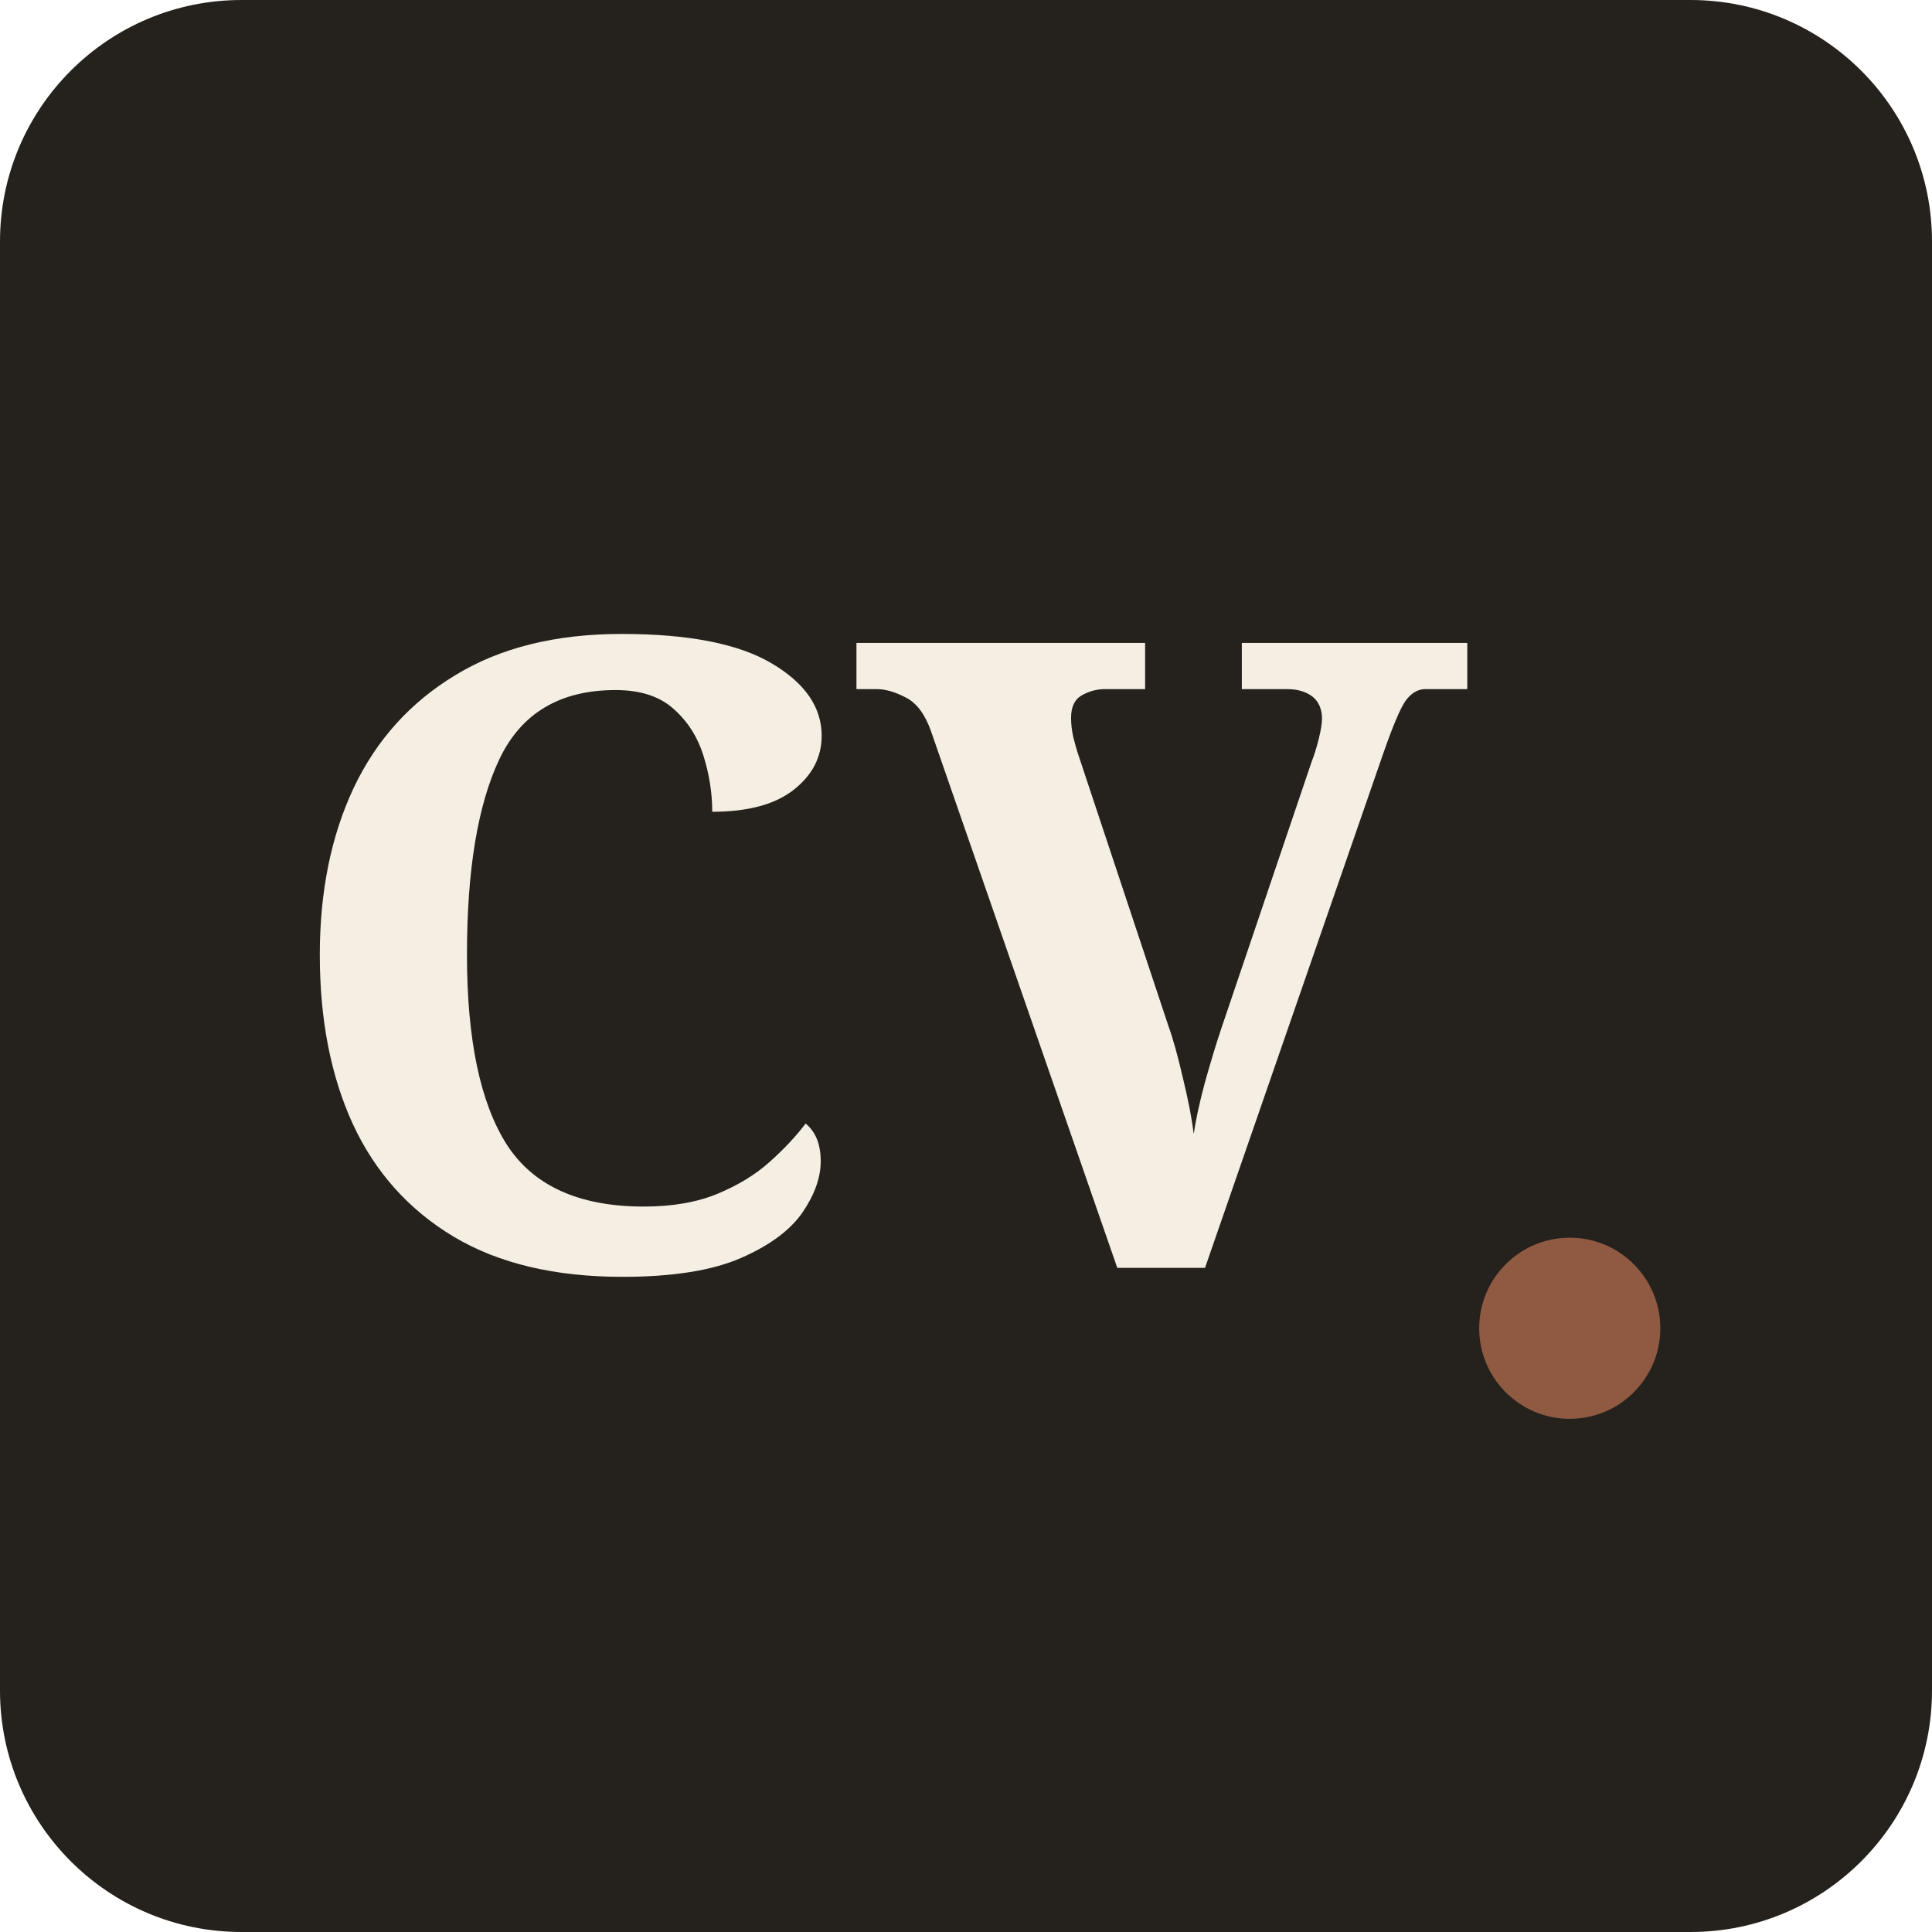
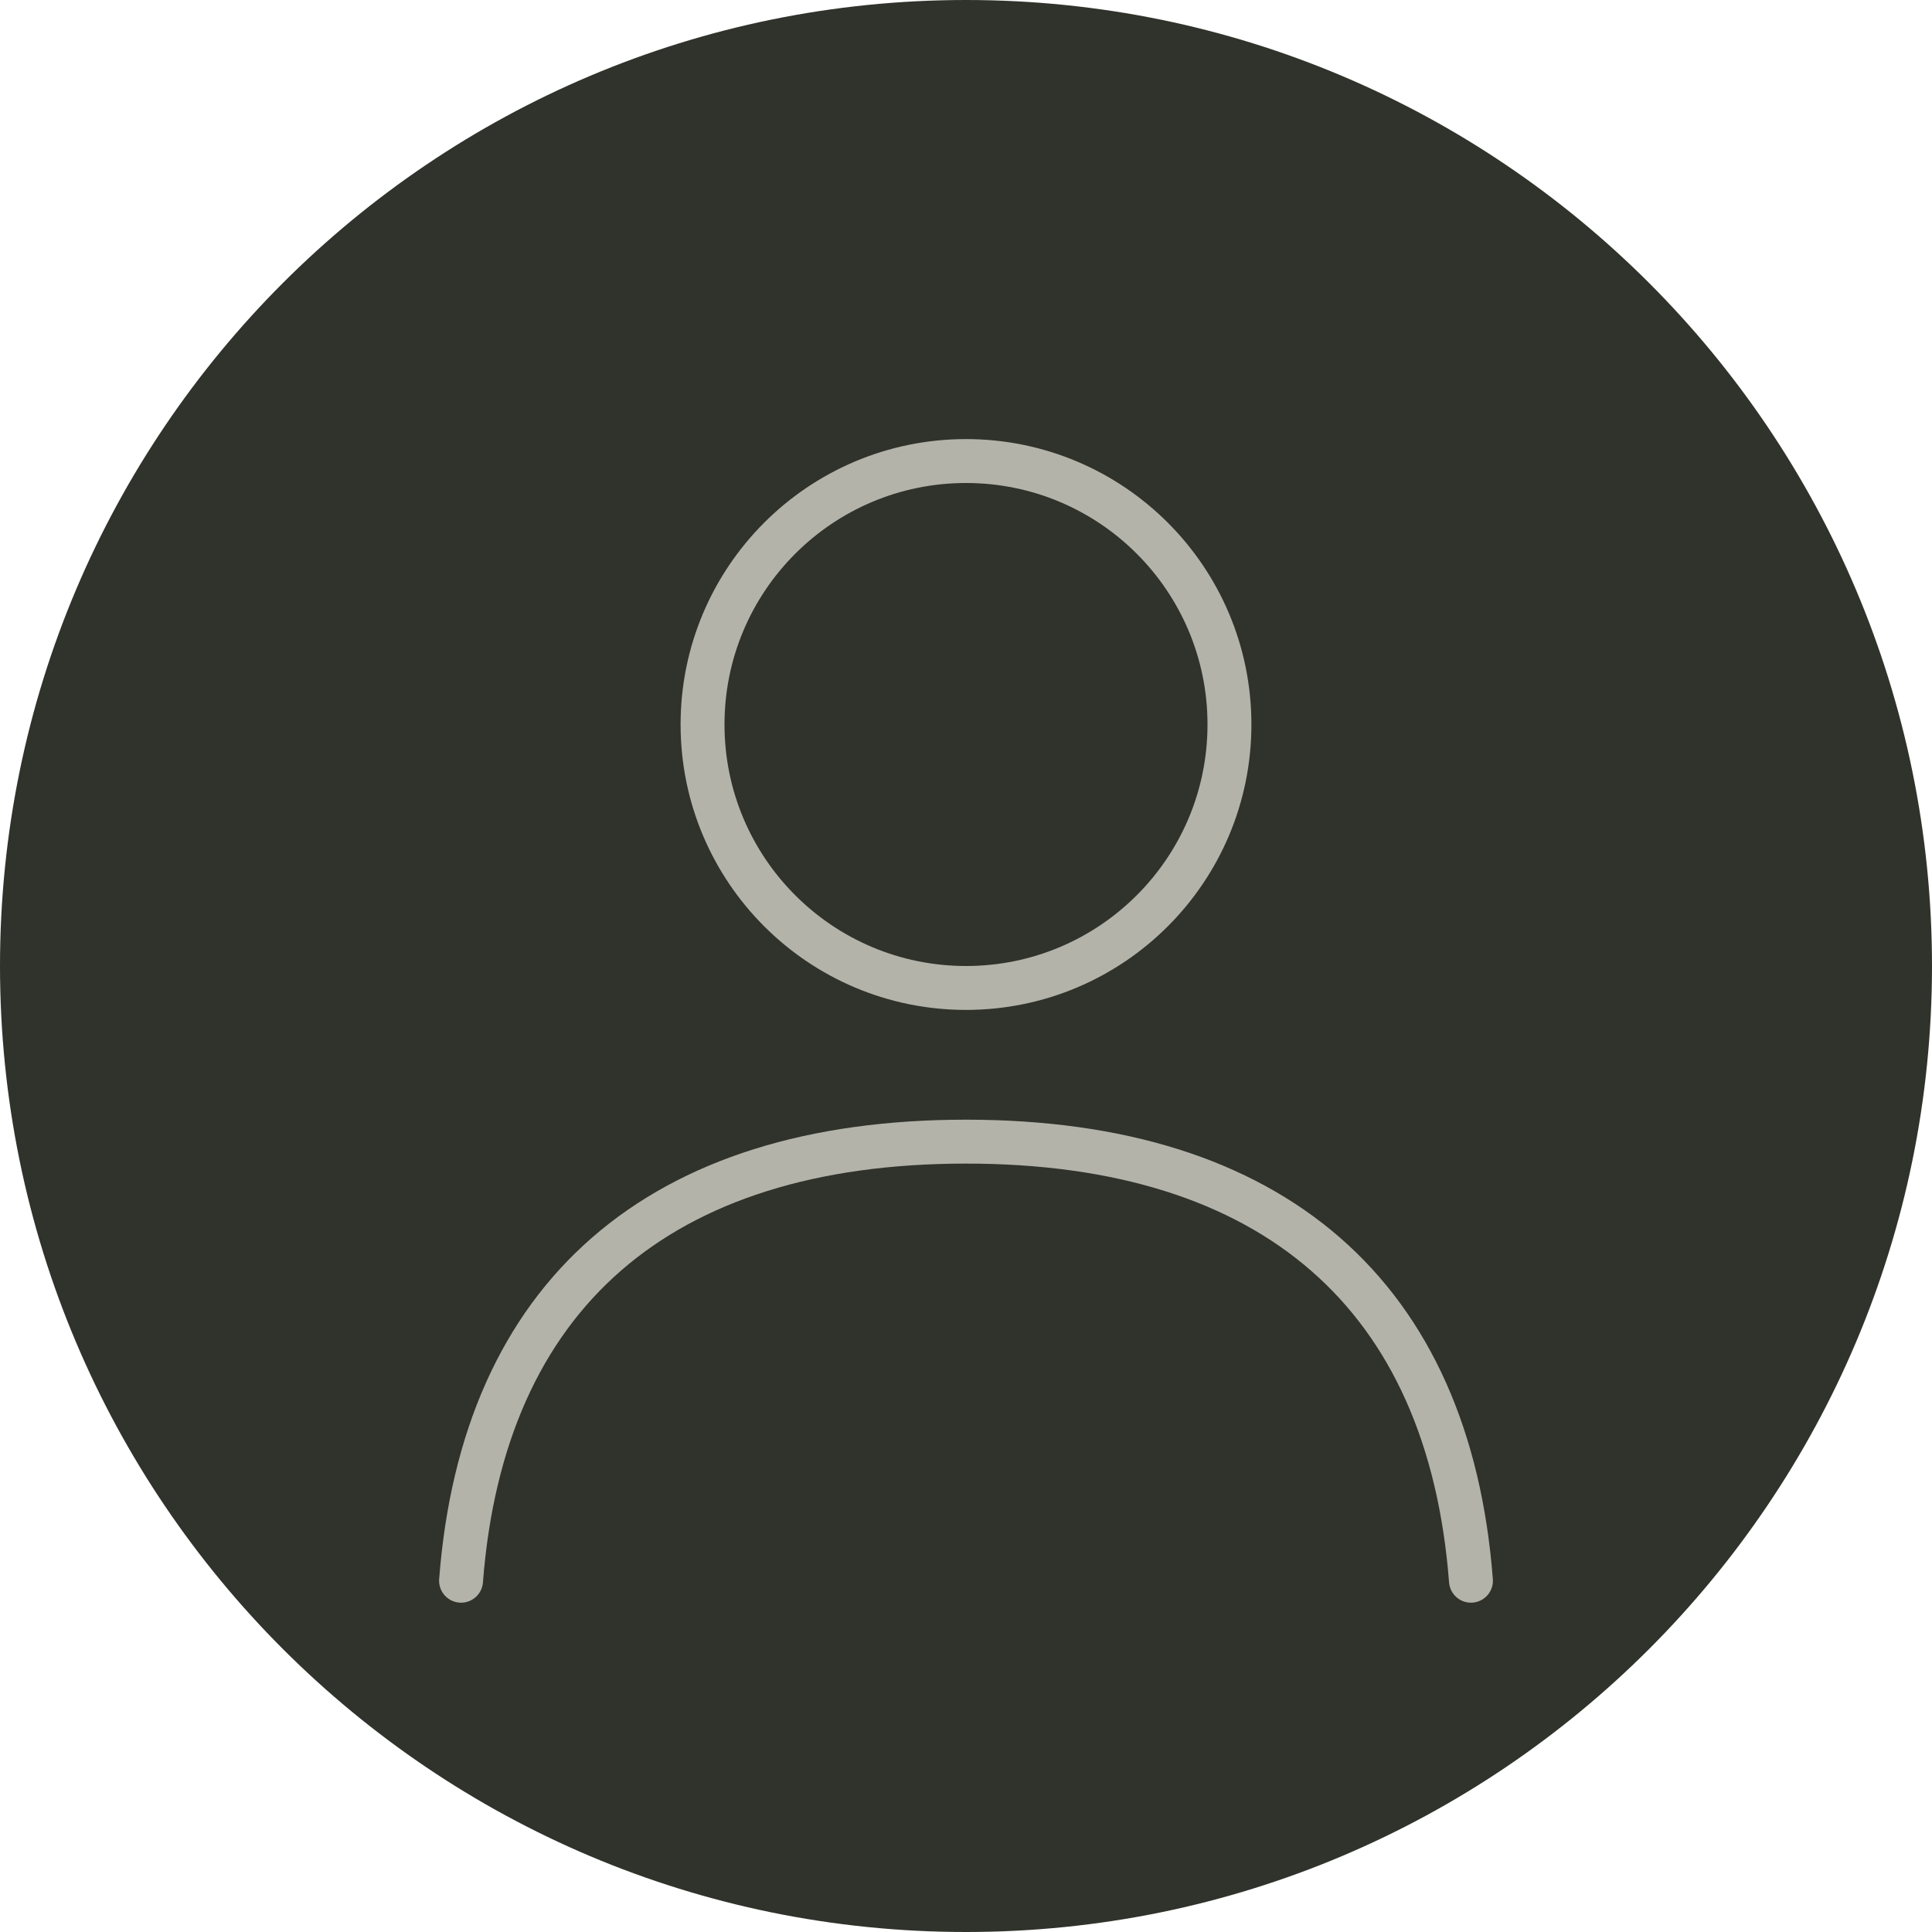
- <svg xmlns="http://www.w3.org/2000/svg" viewBox="0 0 64 64">
-   <rect width="64" height="64" rx="8" fill="#25211c" />
-   <text x="9" y="42" fill="#f4eee3" font-family="Georgia, serif" font-size="29" font-weight="700">CV</text>
-   <circle cx="52" cy="44" r="3" fill="#905a42" />
+ <svg xmlns="http://www.w3.org/2000/svg" viewBox="0 0 88 88" fill="none">
+   <rect width="88" height="88" rx="44" fill="#30332b" />
+   <circle cx="44" cy="33" r="12" stroke="#b4b3a9" stroke-width="2" />
+   <path d="M21 72c1-13 9-20 23-20s22 7 23 20" stroke="#b4b3a9" stroke-width="2" stroke-linecap="round" />
</svg>
